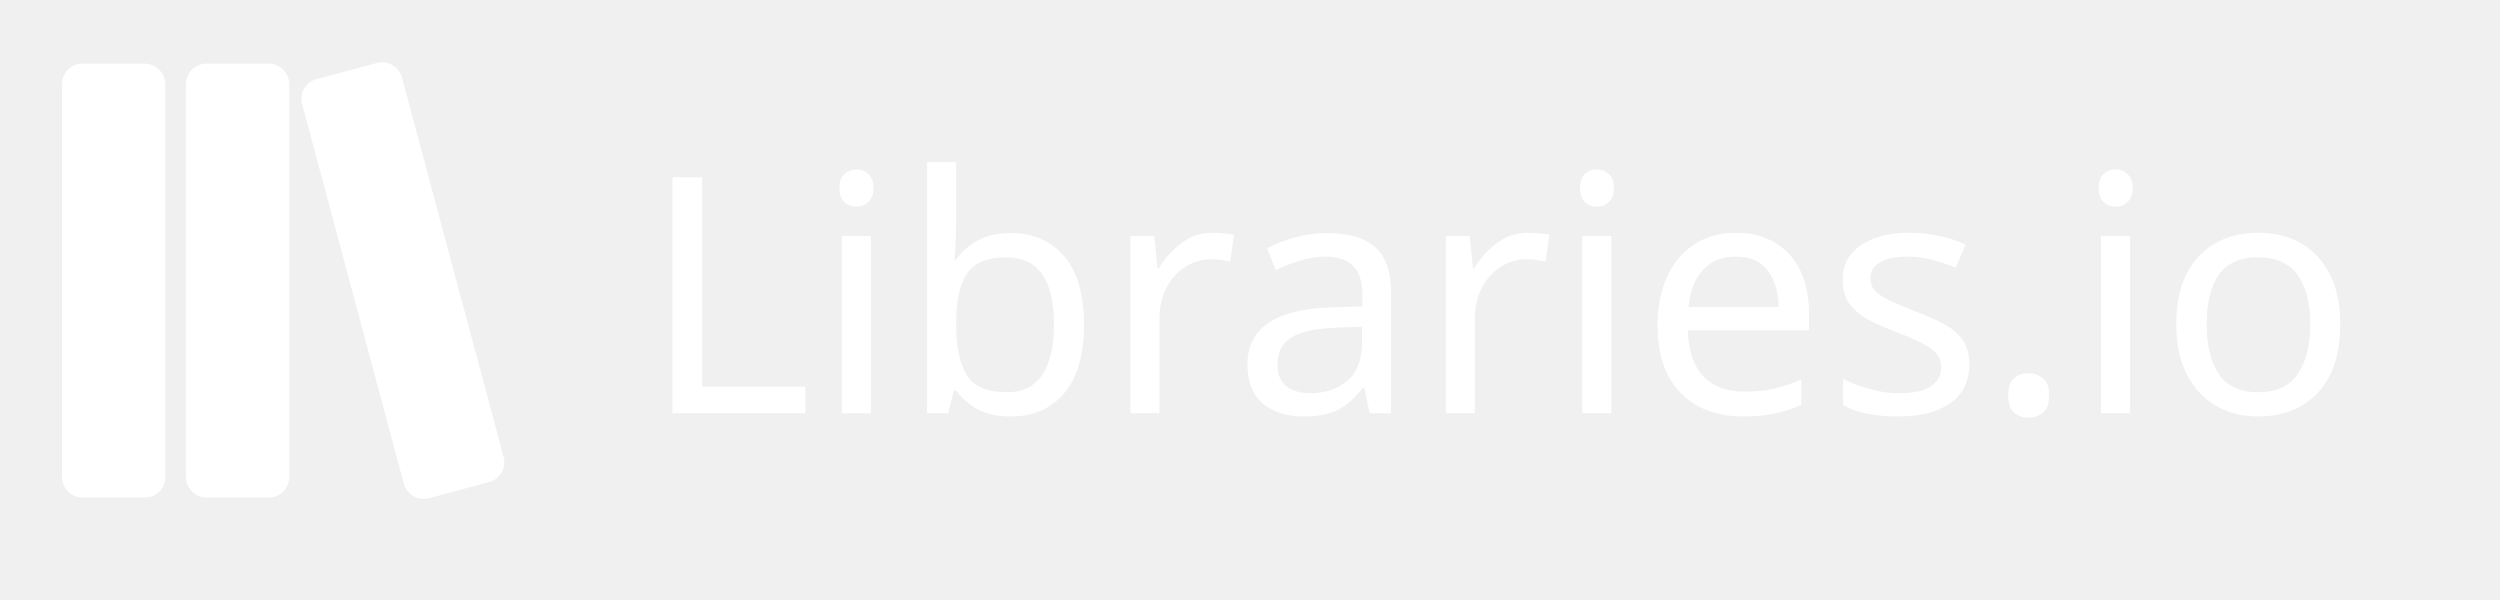
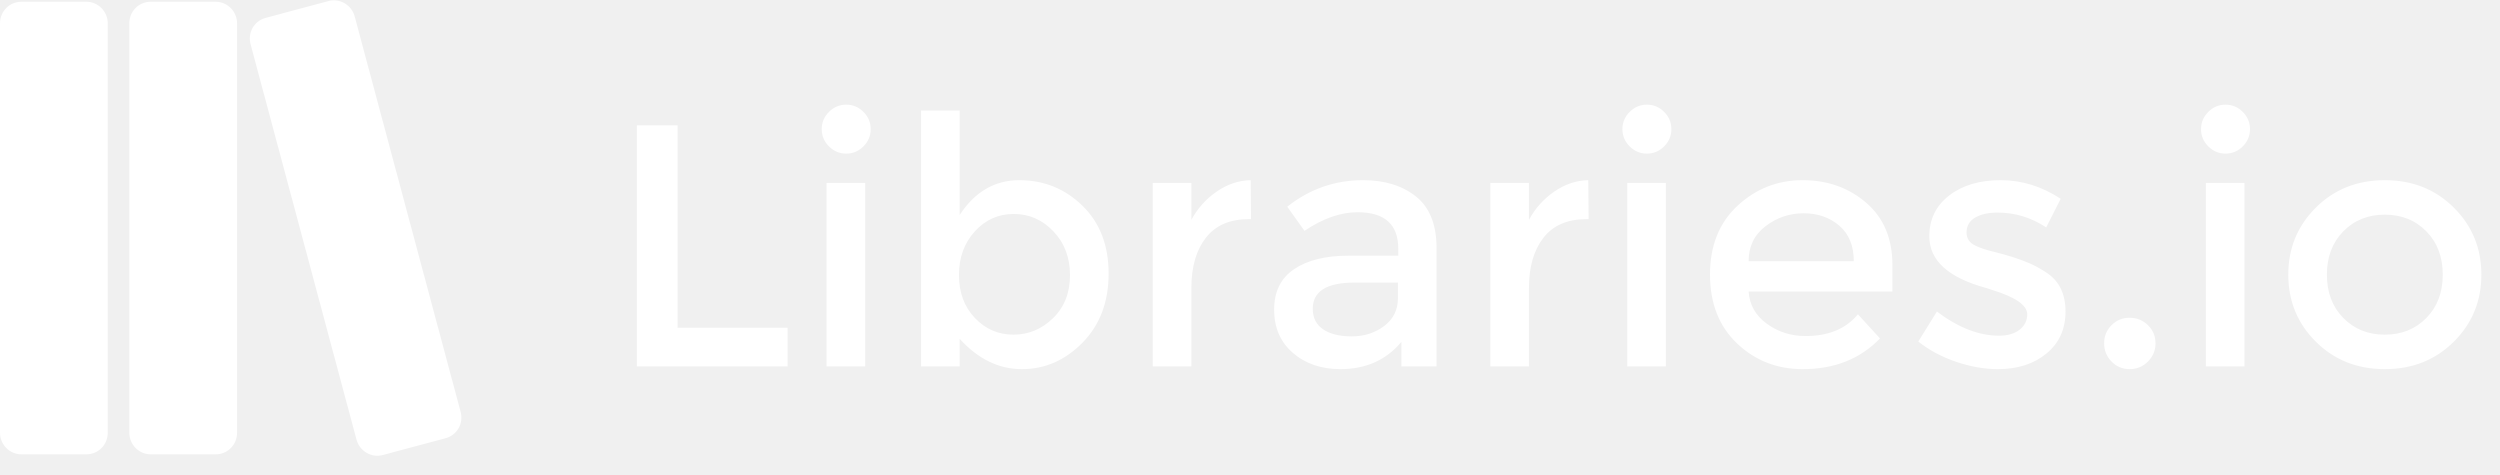
- <svg xmlns="http://www.w3.org/2000/svg" width="121px" height="29px" viewBox="0 0 121 29" version="1.1">
+ <svg xmlns="http://www.w3.org/2000/svg" width="116px" height="22px" viewBox="0 0 116 22" version="1.1">
  <description>Created with Sketch (http://www.bohemiancoding.com/sketch)</description>
  <defs />
  <g id="Page-1" stroke="none" stroke-width="1" fill="none" fill-rule="evenodd">
-     <g id="editor_books_library_collection_glyph" transform="translate(3, 3)" fill="#FFFFFF">
+     <g id="editor_books_library_collection_glyph" fill="#FFFFFF">
      <g id="miu">
        <path d="M0,1.084 L0,20.079 C0,20.633 0.451,21.081 0.991,21.081 L4.009,21.081 C4.556,21.081 5,20.642 5,20.079 L5,1.084 C5,0.53 4.549,0.081 4.009,0.081 L0.991,0.081 C0.444,0.081 0,0.521 0,1.084 L0,1.084 Z M6,1.084 L6,20.079 C6,20.633 6.451,21.081 6.991,21.081 L10.009,21.081 C10.556,21.081 11,20.642 11,20.079 L11,1.084 C11,0.53 10.549,0.081 10.009,0.081 L6.991,0.081 C6.444,0.081 6,0.521 6,1.084 L6,1.084 Z M11.627,2.055 L16.543,20.402 C16.687,20.937 17.238,21.254 17.76,21.114 L20.675,20.333 C21.204,20.191 21.519,19.652 21.373,19.108 L16.457,0.761 C16.313,0.226 15.762,-0.091 15.24,0.049 L12.325,0.83 C11.796,0.971 11.481,1.511 11.627,2.055 L11.627,2.055 Z" id="editor_books_library_collection_glyph" />
      </g>
    </g>
-     <text id="Libraries.io" font-family="Montserrat" font-size="16" font-weight="normal" fill="#FFFFFF">
-       <tspan x="31" y="20">Libraries.io</tspan>
-     </text>
+     <path d="M29.552,17 L29.552,5.816 L31.44,5.816 L31.44,15.208 L36.544,15.208 L36.544,17 L29.552,17 Z M40.144,17 L38.352,17 L38.352,8.488 L40.144,8.488 L40.144,17 Z M38.128,5.992 C38.128,5.683 38.24,5.416 38.464,5.192 C38.688,4.968 38.955,4.856 39.264,4.856 C39.573,4.856 39.84,4.968 40.064,5.192 C40.288,5.416 40.4,5.683 40.4,5.992 C40.4,6.301 40.288,6.568 40.064,6.792 C39.84,7.016 39.573,7.128 39.264,7.128 C38.955,7.128 38.688,7.016 38.464,6.792 C38.24,6.568 38.128,6.301 38.128,5.992 Z M50.224,9.544 C51.035,10.333 51.44,11.384 51.44,12.696 C51.44,14.008 51.037,15.075 50.232,15.896 C49.427,16.717 48.488,17.128 47.416,17.128 C46.344,17.128 45.381,16.659 44.528,15.72 L44.528,17 L42.736,17 L42.736,5.128 L44.528,5.128 L44.528,9.976 C45.232,8.899 46.155,8.36 47.296,8.36 C48.437,8.36 49.413,8.755 50.224,9.544 Z M45.232,14.752 C45.723,15.269 46.32,15.528 47.024,15.528 C47.728,15.528 48.341,15.272 48.864,14.76 C49.387,14.248 49.648,13.584 49.648,12.768 C49.648,11.952 49.392,11.275 48.88,10.736 C48.368,10.197 47.755,9.928 47.04,9.928 C46.325,9.928 45.723,10.197 45.232,10.736 C44.741,11.275 44.496,11.949 44.496,12.76 C44.496,13.571 44.741,14.235 45.232,14.752 Z M57.952,10.168 C57.067,10.168 56.4,10.456 55.952,11.032 C55.504,11.608 55.28,12.381 55.28,13.352 L55.28,17 L53.488,17 L53.488,8.488 L55.28,8.488 L55.28,10.2 C55.568,9.667 55.96,9.229 56.456,8.888 C56.952,8.547 57.477,8.371 58.032,8.36 L58.048,10.168 L57.952,10.168 Z M66.656,17 L65.024,17 L65.024,15.864 C64.32,16.707 63.376,17.128 62.192,17.128 C61.307,17.128 60.573,16.877 59.992,16.376 C59.411,15.875 59.12,15.205 59.12,14.368 C59.12,13.531 59.429,12.904 60.048,12.488 C60.667,12.072 61.504,11.864 62.56,11.864 L64.88,11.864 L64.88,11.544 C64.88,10.413 64.251,9.848 62.992,9.848 C62.203,9.848 61.381,10.136 60.528,10.712 L59.728,9.592 C60.763,8.771 61.936,8.36 63.248,8.36 C64.251,8.36 65.069,8.613 65.704,9.12 C66.339,9.627 66.656,10.424 66.656,11.512 L66.656,17 Z M64.864,13.832 L64.864,13.112 L62.848,13.112 C61.557,13.112 60.912,13.517 60.912,14.328 C60.912,14.744 61.072,15.061 61.392,15.28 C61.712,15.499 62.157,15.608 62.728,15.608 C63.299,15.608 63.797,15.448 64.224,15.128 C64.651,14.808 64.864,14.376 64.864,13.832 Z M73.616,10.168 C72.731,10.168 72.064,10.456 71.616,11.032 C71.168,11.608 70.944,12.381 70.944,13.352 L70.944,17 L69.152,17 L69.152,8.488 L70.944,8.488 L70.944,10.2 C71.232,9.667 71.624,9.229 72.12,8.888 C72.616,8.547 73.141,8.371 73.696,8.36 L73.712,10.168 L73.616,10.168 Z M77.296,17 L75.504,17 L75.504,8.488 L77.296,8.488 L77.296,17 Z M75.28,5.992 C75.28,5.683 75.392,5.416 75.616,5.192 C75.84,4.968 76.107,4.856 76.416,4.856 C76.725,4.856 76.992,4.968 77.216,5.192 C77.44,5.416 77.552,5.683 77.552,5.992 C77.552,6.301 77.44,6.568 77.216,6.792 C76.992,7.016 76.725,7.128 76.416,7.128 C76.107,7.128 75.84,7.016 75.616,6.792 C75.392,6.568 75.28,6.301 75.28,5.992 Z M87.808,13.528 L81.136,13.528 C81.179,14.147 81.461,14.645 81.984,15.024 C82.507,15.403 83.104,15.592 83.776,15.592 C84.843,15.592 85.653,15.256 86.208,14.584 L87.232,15.704 C86.315,16.653 85.12,17.128 83.648,17.128 C82.453,17.128 81.437,16.731 80.6,15.936 C79.763,15.141 79.344,14.075 79.344,12.736 C79.344,11.397 79.771,10.333 80.624,9.544 C81.477,8.755 82.483,8.36 83.64,8.36 C84.797,8.36 85.781,8.709 86.592,9.408 C87.403,10.107 87.808,11.069 87.808,12.296 L87.808,13.528 Z M81.136,12.12 L86.016,12.12 C86.016,11.405 85.792,10.856 85.344,10.472 C84.896,10.088 84.344,9.896 83.688,9.896 C83.032,9.896 82.443,10.096 81.92,10.496 C81.397,10.896 81.136,11.437 81.136,12.12 Z M94.96,16.4 C94.373,16.885 93.621,17.128 92.704,17.128 C92.085,17.128 91.443,17.016 90.776,16.792 C90.109,16.568 89.52,16.253 89.008,15.848 L89.872,14.456 C90.864,15.203 91.824,15.576 92.752,15.576 C93.157,15.576 93.477,15.483 93.712,15.296 C93.947,15.109 94.064,14.872 94.064,14.584 C94.064,14.157 93.499,13.773 92.368,13.432 C92.283,13.4 92.219,13.379 92.176,13.368 C90.405,12.888 89.52,12.088 89.52,10.968 C89.52,10.179 89.827,9.547 90.44,9.072 C91.053,8.597 91.851,8.36 92.832,8.36 C93.813,8.36 94.741,8.648 95.616,9.224 L94.944,10.552 C94.251,10.093 93.499,9.864 92.688,9.864 C92.261,9.864 91.915,9.941 91.648,10.096 C91.381,10.251 91.248,10.483 91.248,10.792 C91.248,11.069 91.387,11.272 91.664,11.4 C91.856,11.496 92.125,11.587 92.472,11.672 C92.819,11.757 93.125,11.843 93.392,11.928 C93.659,12.013 93.917,12.109 94.168,12.216 C94.419,12.323 94.688,12.472 94.976,12.664 C95.552,13.048 95.84,13.645 95.84,14.456 C95.84,15.267 95.547,15.915 94.96,16.4 Z M97.632,15.928 C97.632,15.597 97.747,15.317 97.976,15.088 C98.205,14.859 98.485,14.744 98.816,14.744 C99.147,14.744 99.429,14.859 99.664,15.088 C99.899,15.317 100.016,15.597 100.016,15.928 C100.016,16.259 99.899,16.541 99.664,16.776 C99.429,17.011 99.147,17.128 98.816,17.128 C98.485,17.128 98.205,17.011 97.976,16.776 C97.747,16.541 97.632,16.259 97.632,15.928 Z M104.144,17 L102.352,17 L102.352,8.488 L104.144,8.488 L104.144,17 Z M102.128,5.992 C102.128,5.683 102.24,5.416 102.464,5.192 C102.688,4.968 102.955,4.856 103.264,4.856 C103.573,4.856 103.84,4.968 104.064,5.192 C104.288,5.416 104.4,5.683 104.4,5.992 C104.4,6.301 104.288,6.568 104.064,6.792 C103.84,7.016 103.573,7.128 103.264,7.128 C102.955,7.128 102.688,7.016 102.464,6.792 C102.24,6.568 102.128,6.301 102.128,5.992 Z M110.656,17.128 C109.376,17.128 108.309,16.704 107.456,15.856 C106.603,15.008 106.176,13.971 106.176,12.744 C106.176,11.517 106.603,10.48 107.456,9.632 C108.309,8.784 109.376,8.36 110.656,8.36 C111.936,8.36 113.003,8.784 113.856,9.632 C114.709,10.48 115.136,11.517 115.136,12.744 C115.136,13.971 114.709,15.008 113.856,15.856 C113.003,16.704 111.936,17.128 110.656,17.128 Z M110.656,15.528 C111.435,15.528 112.077,15.269 112.584,14.752 C113.091,14.235 113.344,13.565 113.344,12.744 C113.344,11.923 113.091,11.253 112.584,10.736 C112.077,10.219 111.435,9.96 110.656,9.96 C109.877,9.96 109.235,10.219 108.728,10.736 C108.221,11.253 107.968,11.923 107.968,12.744 C107.968,13.565 108.221,14.235 108.728,14.752 C109.235,15.269 109.877,15.528 110.656,15.528 Z" id="Libraries.io" fill="#FFFFFF" />
  </g>
</svg>
